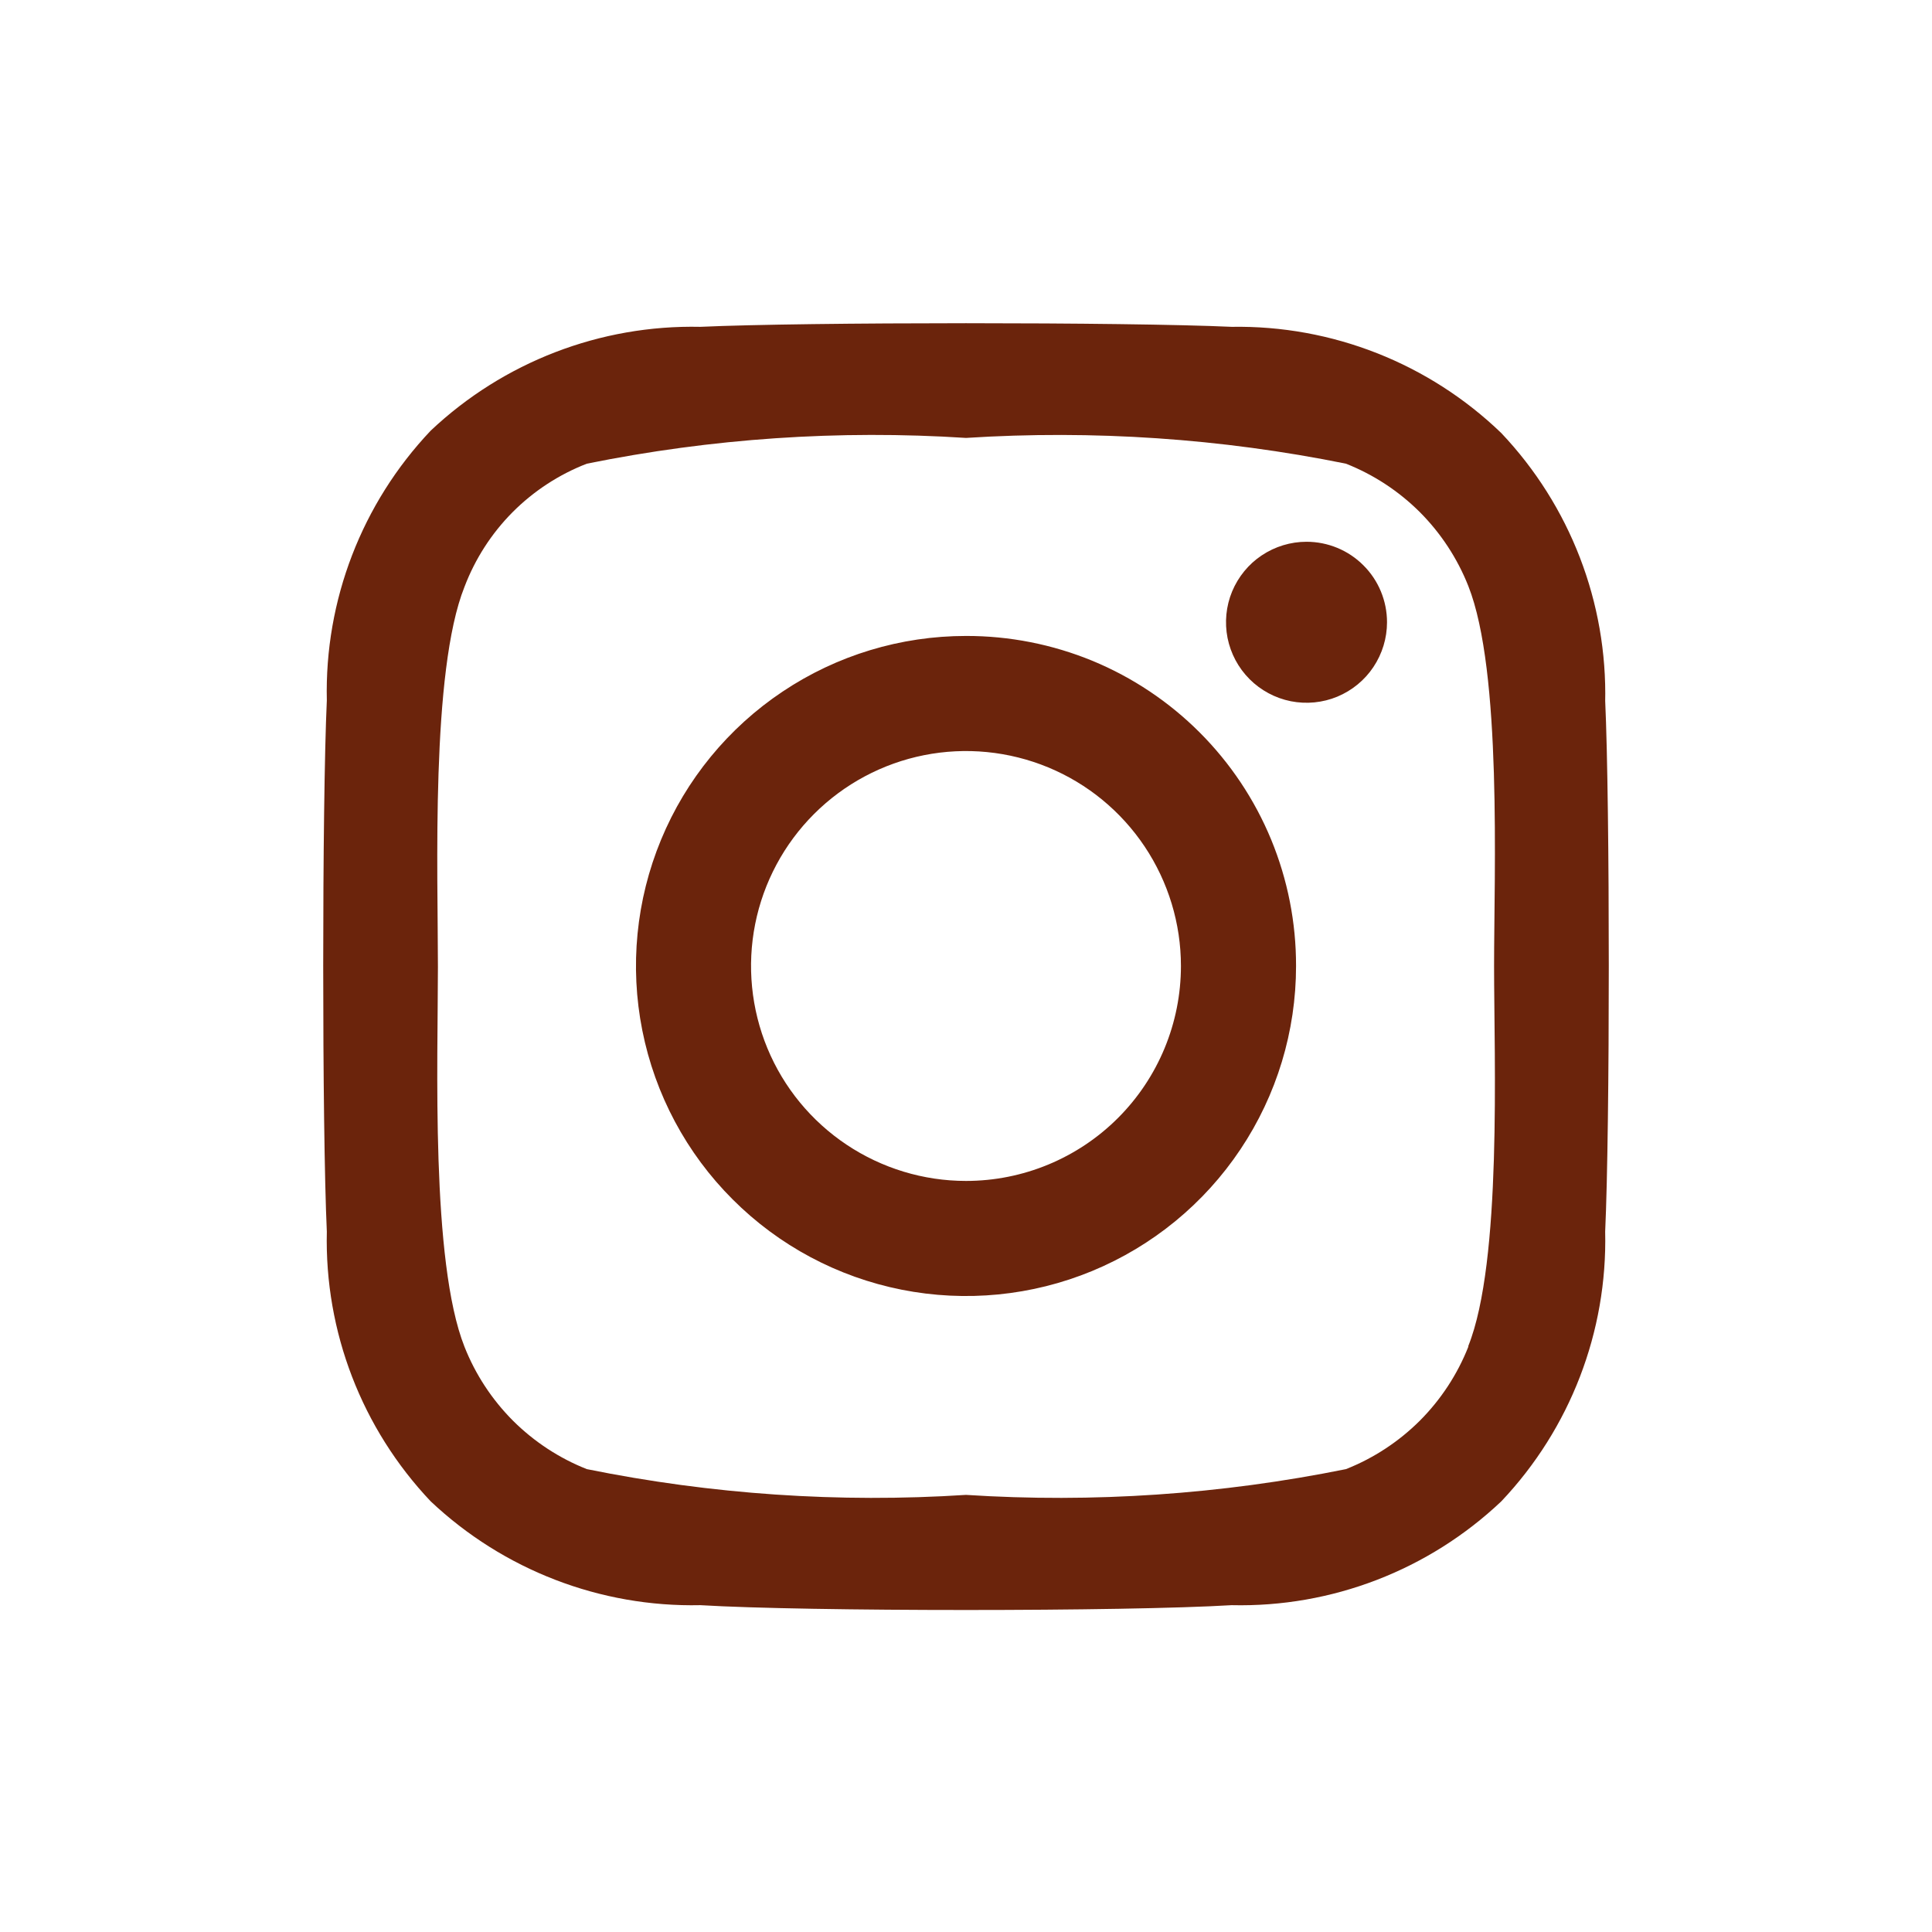
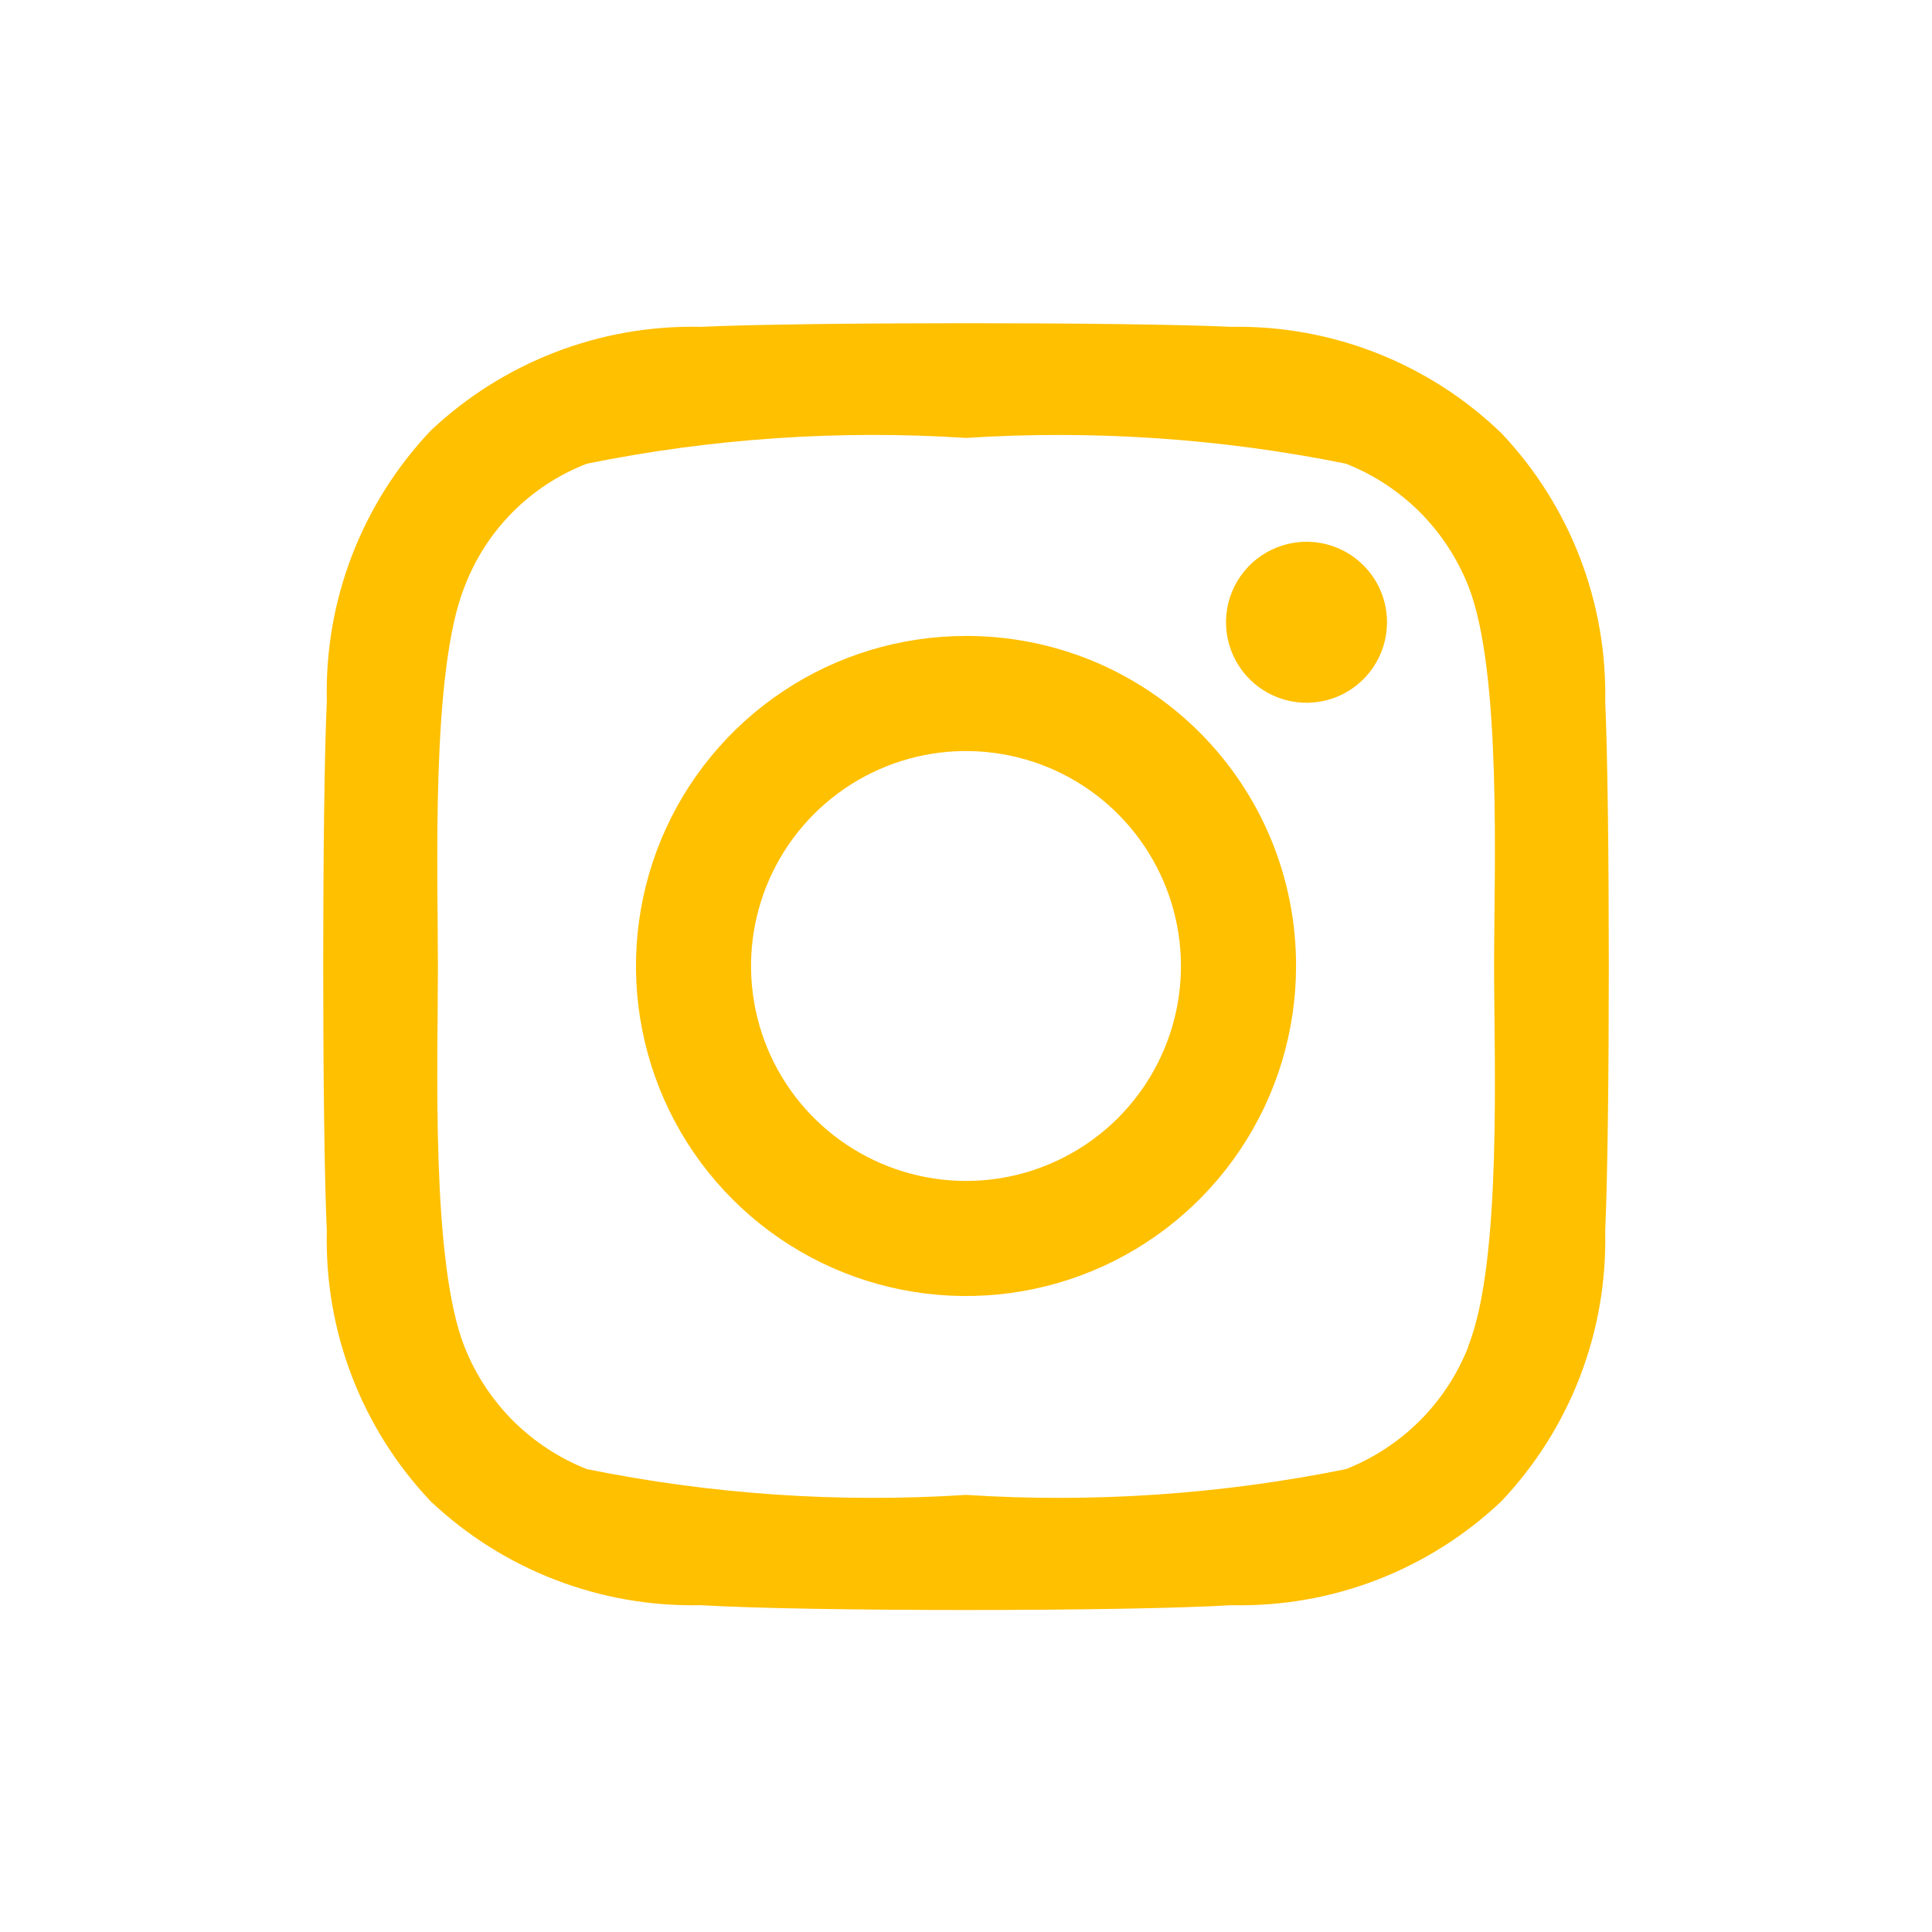
<svg xmlns="http://www.w3.org/2000/svg" width="800px" height="800px" viewBox="0 0 24 24" fill="none">
-   <path d="M12 7.9C11.189 7.9 10.396 8.14 9.722 8.591C9.048 9.041 8.522 9.682 8.212 10.431C7.902 11.18 7.821 12.005 7.979 12.8C8.137 13.595 8.527 14.326 9.101 14.899C9.674 15.473 10.405 15.863 11.2 16.021C11.995 16.179 12.82 16.098 13.569 15.788C14.318 15.478 14.959 14.952 15.409 14.278C15.86 13.604 16.1 12.811 16.1 12C16.101 11.461 15.996 10.928 15.791 10.43C15.585 9.931 15.283 9.479 14.902 9.098C14.521 8.717 14.069 8.415 13.571 8.209C13.072 8.004 12.539 7.899 12 7.9ZM12 14.67C11.472 14.67 10.956 14.513 10.517 14.22C10.078 13.927 9.735 13.51 9.533 13.022C9.331 12.534 9.278 11.997 9.381 11.479C9.484 10.961 9.739 10.485 10.112 10.112C10.485 9.739 10.961 9.484 11.479 9.381C11.997 9.278 12.534 9.331 13.022 9.533C13.51 9.735 13.927 10.078 14.22 10.517C14.513 10.956 14.67 11.472 14.67 12C14.67 12.708 14.389 13.387 13.888 13.888C13.387 14.389 12.708 14.67 12 14.67ZM17.23 7.73C17.23 7.928 17.171 8.121 17.061 8.286C16.952 8.45 16.795 8.578 16.613 8.654C16.43 8.73 16.229 8.749 16.035 8.711C15.841 8.672 15.663 8.577 15.523 8.437C15.383 8.297 15.288 8.119 15.249 7.925C15.211 7.731 15.23 7.53 15.306 7.347C15.382 7.165 15.51 7.008 15.674 6.899C15.839 6.789 16.032 6.73 16.23 6.73C16.495 6.73 16.75 6.835 16.937 7.023C17.125 7.21 17.23 7.465 17.23 7.73ZM19.94 8.73C19.969 7.487 19.505 6.283 18.65 5.38C17.752 4.514 16.547 4.039 15.3 4.06C14 4 10 4 8.7 4.06C7.457 4.033 6.254 4.497 5.35 5.35C4.495 6.253 4.031 7.457 4.06 8.7C4 10 4 14 4.06 15.3C4.031 16.543 4.495 17.747 5.35 18.65C6.254 19.503 7.457 19.967 8.7 19.94C10.02 20.02 13.98 20.02 15.3 19.94C16.543 19.969 17.747 19.505 18.65 18.65C19.505 17.747 19.969 16.543 19.94 15.3C20 14 20 10 19.94 8.7V8.73ZM18.24 16.73C18.104 17.074 17.899 17.386 17.638 17.648C17.376 17.909 17.064 18.114 16.72 18.25C15.168 18.564 13.581 18.672 12 18.57C10.423 18.672 8.839 18.564 7.29 18.25C6.946 18.114 6.634 17.909 6.372 17.648C6.111 17.386 5.906 17.074 5.77 16.73C5.35 15.67 5.44 13.17 5.44 12.01C5.44 10.85 5.35 8.34 5.77 7.29C5.902 6.943 6.105 6.627 6.367 6.363C6.629 6.1 6.944 5.894 7.29 5.76C8.839 5.446 10.423 5.338 12 5.44C13.581 5.339 15.168 5.446 16.72 5.76C17.064 5.896 17.376 6.101 17.638 6.362C17.899 6.624 18.104 6.936 18.24 7.28C18.66 8.34 18.56 10.84 18.56 12C18.56 13.16 18.66 15.67 18.24 16.72V16.73Z" fill="#6B240C" />
+   <path d="M12 7.9C11.189 7.9 10.396 8.14 9.722 8.591C9.048 9.041 8.522 9.682 8.212 10.431C7.902 11.18 7.821 12.005 7.979 12.8C8.137 13.595 8.527 14.326 9.101 14.899C9.674 15.473 10.405 15.863 11.2 16.021C11.995 16.179 12.82 16.098 13.569 15.788C14.318 15.478 14.959 14.952 15.409 14.278C15.86 13.604 16.1 12.811 16.1 12C16.101 11.461 15.996 10.928 15.791 10.43C15.585 9.931 15.283 9.479 14.902 9.098C14.521 8.717 14.069 8.415 13.571 8.209C13.072 8.004 12.539 7.899 12 7.9ZM12 14.67C11.472 14.67 10.956 14.513 10.517 14.22C10.078 13.927 9.735 13.51 9.533 13.022C9.331 12.534 9.278 11.997 9.381 11.479C9.484 10.961 9.739 10.485 10.112 10.112C10.485 9.739 10.961 9.484 11.479 9.381C11.997 9.278 12.534 9.331 13.022 9.533C13.51 9.735 13.927 10.078 14.22 10.517C14.513 10.956 14.67 11.472 14.67 12C14.67 12.708 14.389 13.387 13.888 13.888C13.387 14.389 12.708 14.67 12 14.67ZM17.23 7.73C17.23 7.928 17.171 8.121 17.061 8.286C16.952 8.45 16.795 8.578 16.613 8.654C16.43 8.73 16.229 8.749 16.035 8.711C15.841 8.672 15.663 8.577 15.523 8.437C15.383 8.297 15.288 8.119 15.249 7.925C15.211 7.731 15.23 7.53 15.306 7.347C15.382 7.165 15.51 7.008 15.674 6.899C15.839 6.789 16.032 6.73 16.23 6.73C16.495 6.73 16.75 6.835 16.937 7.023C17.125 7.21 17.23 7.465 17.23 7.73ZM19.94 8.73C19.969 7.487 19.505 6.283 18.65 5.38C17.752 4.514 16.547 4.039 15.3 4.06C14 4 10 4 8.7 4.06C7.457 4.033 6.254 4.497 5.35 5.35C4.495 6.253 4.031 7.457 4.06 8.7C4 10 4 14 4.06 15.3C4.031 16.543 4.495 17.747 5.35 18.65C6.254 19.503 7.457 19.967 8.7 19.94C10.02 20.02 13.98 20.02 15.3 19.94C16.543 19.969 17.747 19.505 18.65 18.65C19.505 17.747 19.969 16.543 19.94 15.3C20 14 20 10 19.94 8.7V8.73ZM18.24 16.73C18.104 17.074 17.899 17.386 17.638 17.648C17.376 17.909 17.064 18.114 16.72 18.25C15.168 18.564 13.581 18.672 12 18.57C10.423 18.672 8.839 18.564 7.29 18.25C6.946 18.114 6.634 17.909 6.372 17.648C6.111 17.386 5.906 17.074 5.77 16.73C5.35 15.67 5.44 13.17 5.44 12.01C5.44 10.85 5.35 8.34 5.77 7.29C5.902 6.943 6.105 6.627 6.367 6.363C6.629 6.1 6.944 5.894 7.29 5.76C8.839 5.446 10.423 5.338 12 5.44C13.581 5.339 15.168 5.446 16.72 5.76C17.064 5.896 17.376 6.101 17.638 6.362C17.899 6.624 18.104 6.936 18.24 7.28C18.66 8.34 18.56 10.84 18.56 12C18.56 13.16 18.66 15.67 18.24 16.72V16.73Z" fill="#ffc000" />
</svg>
